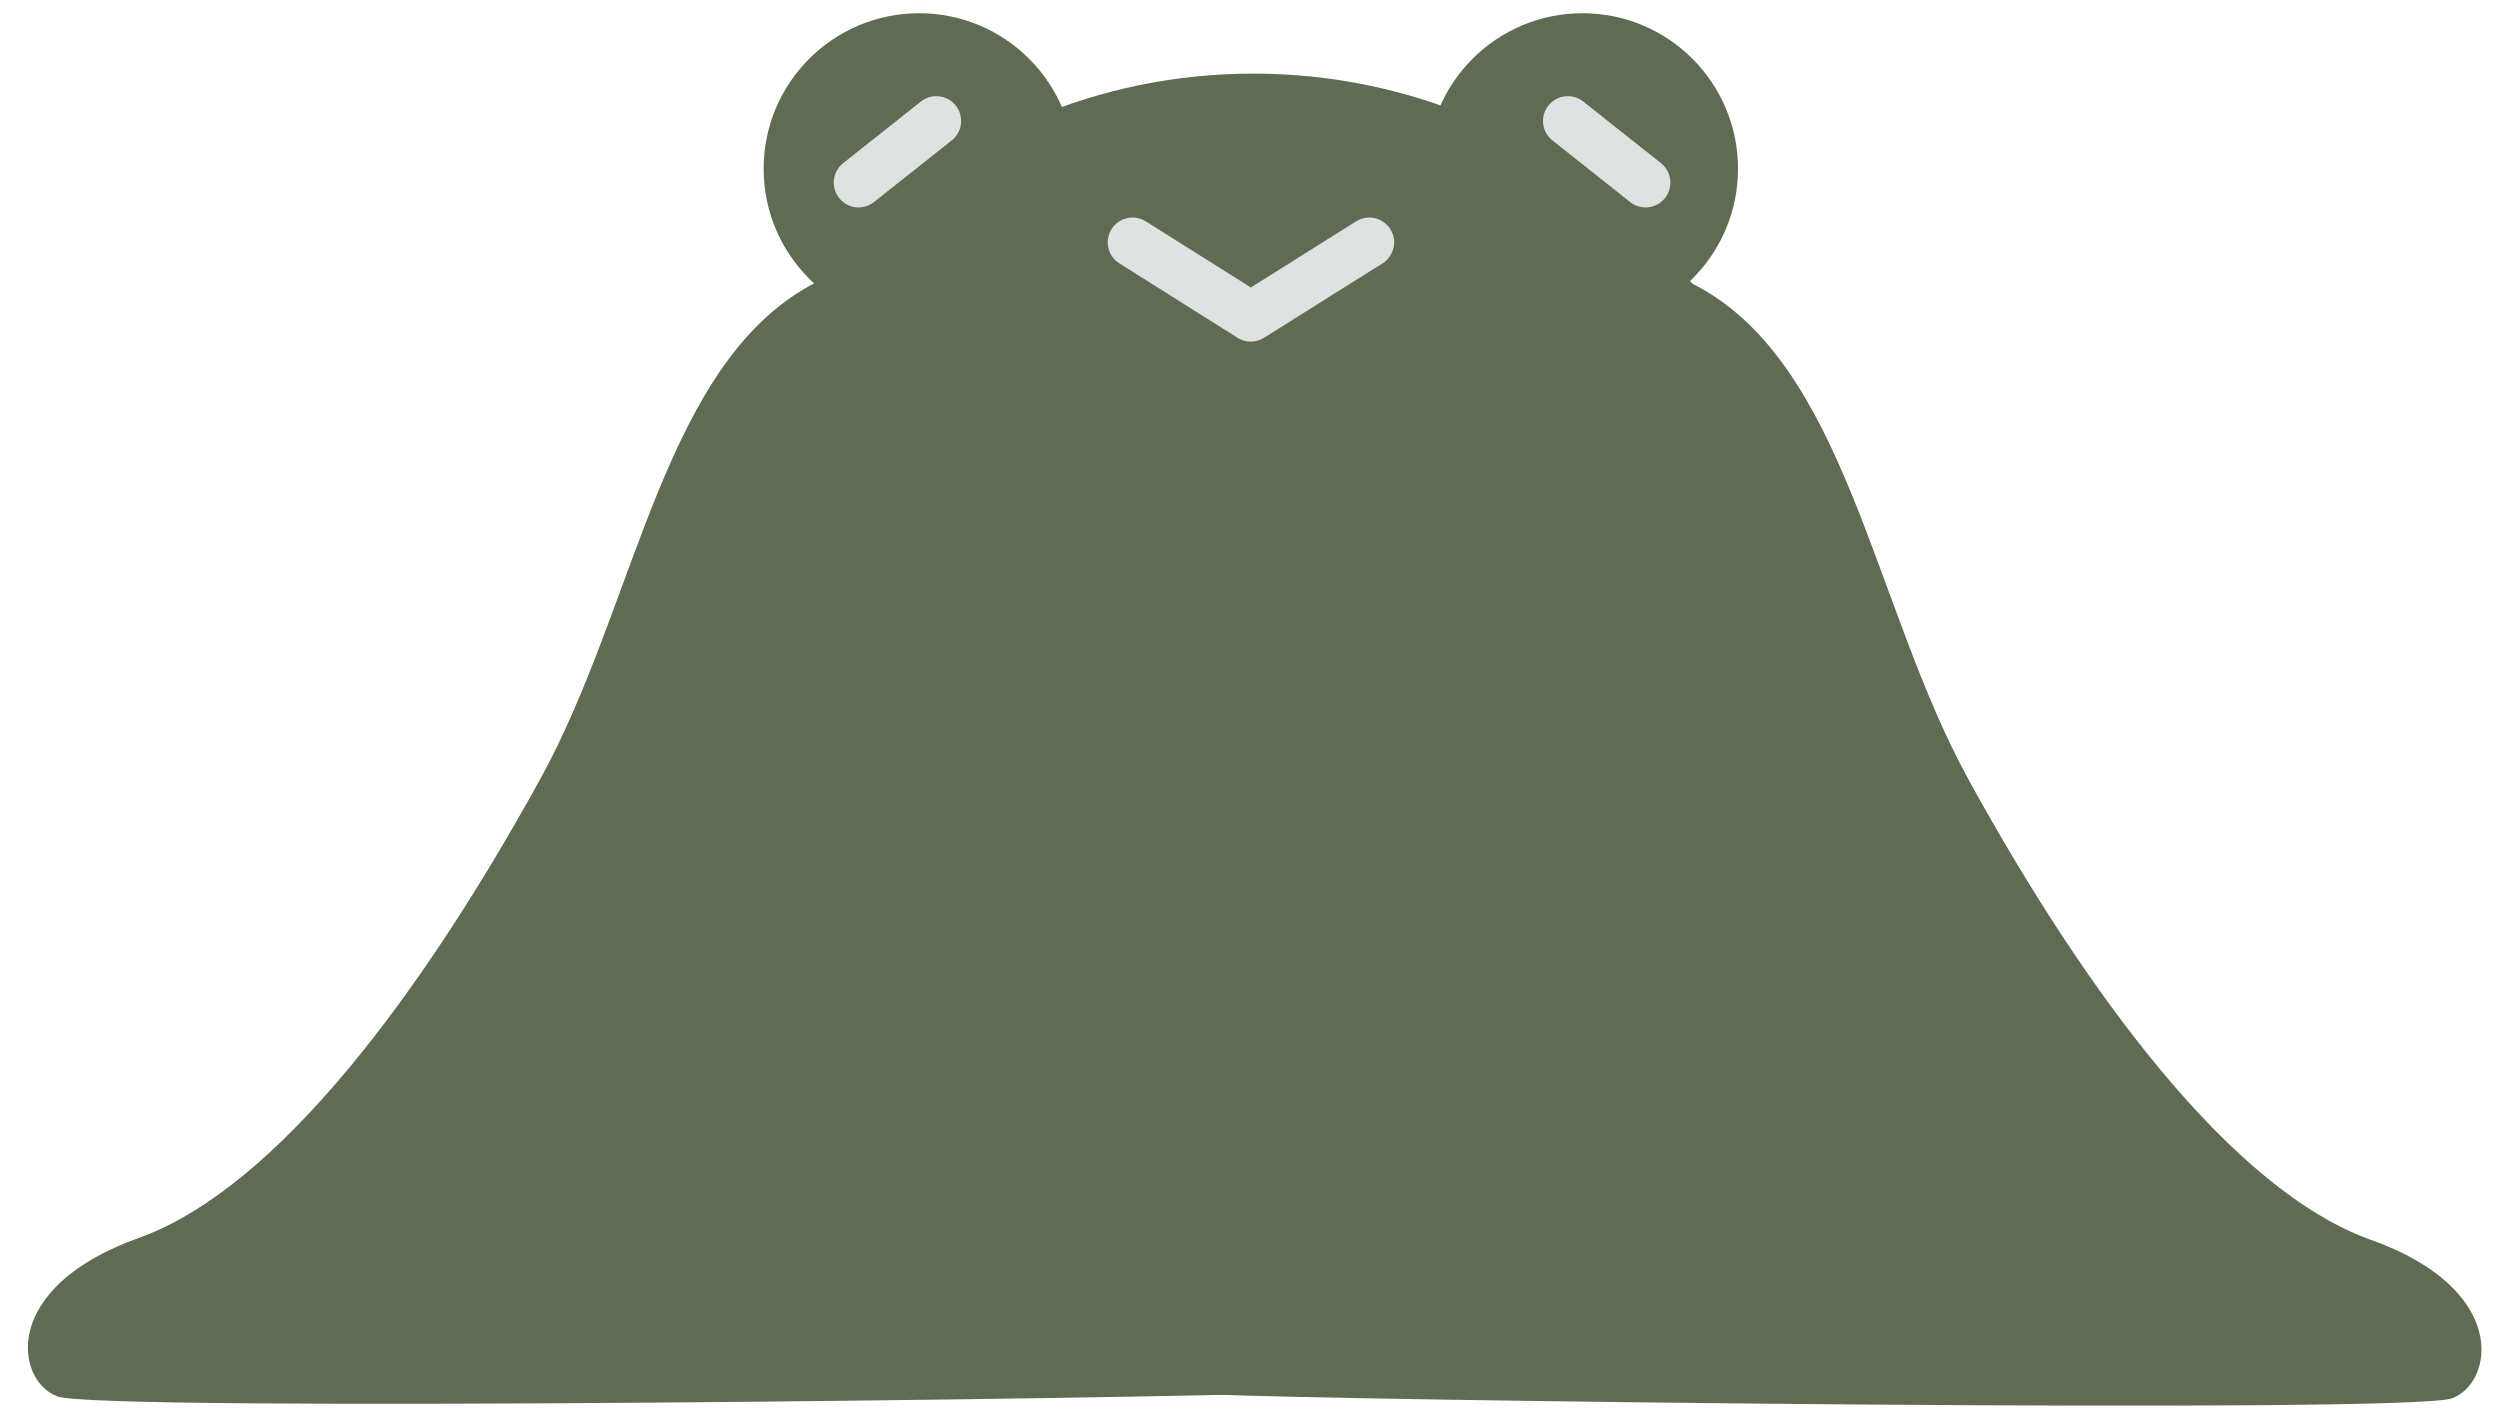
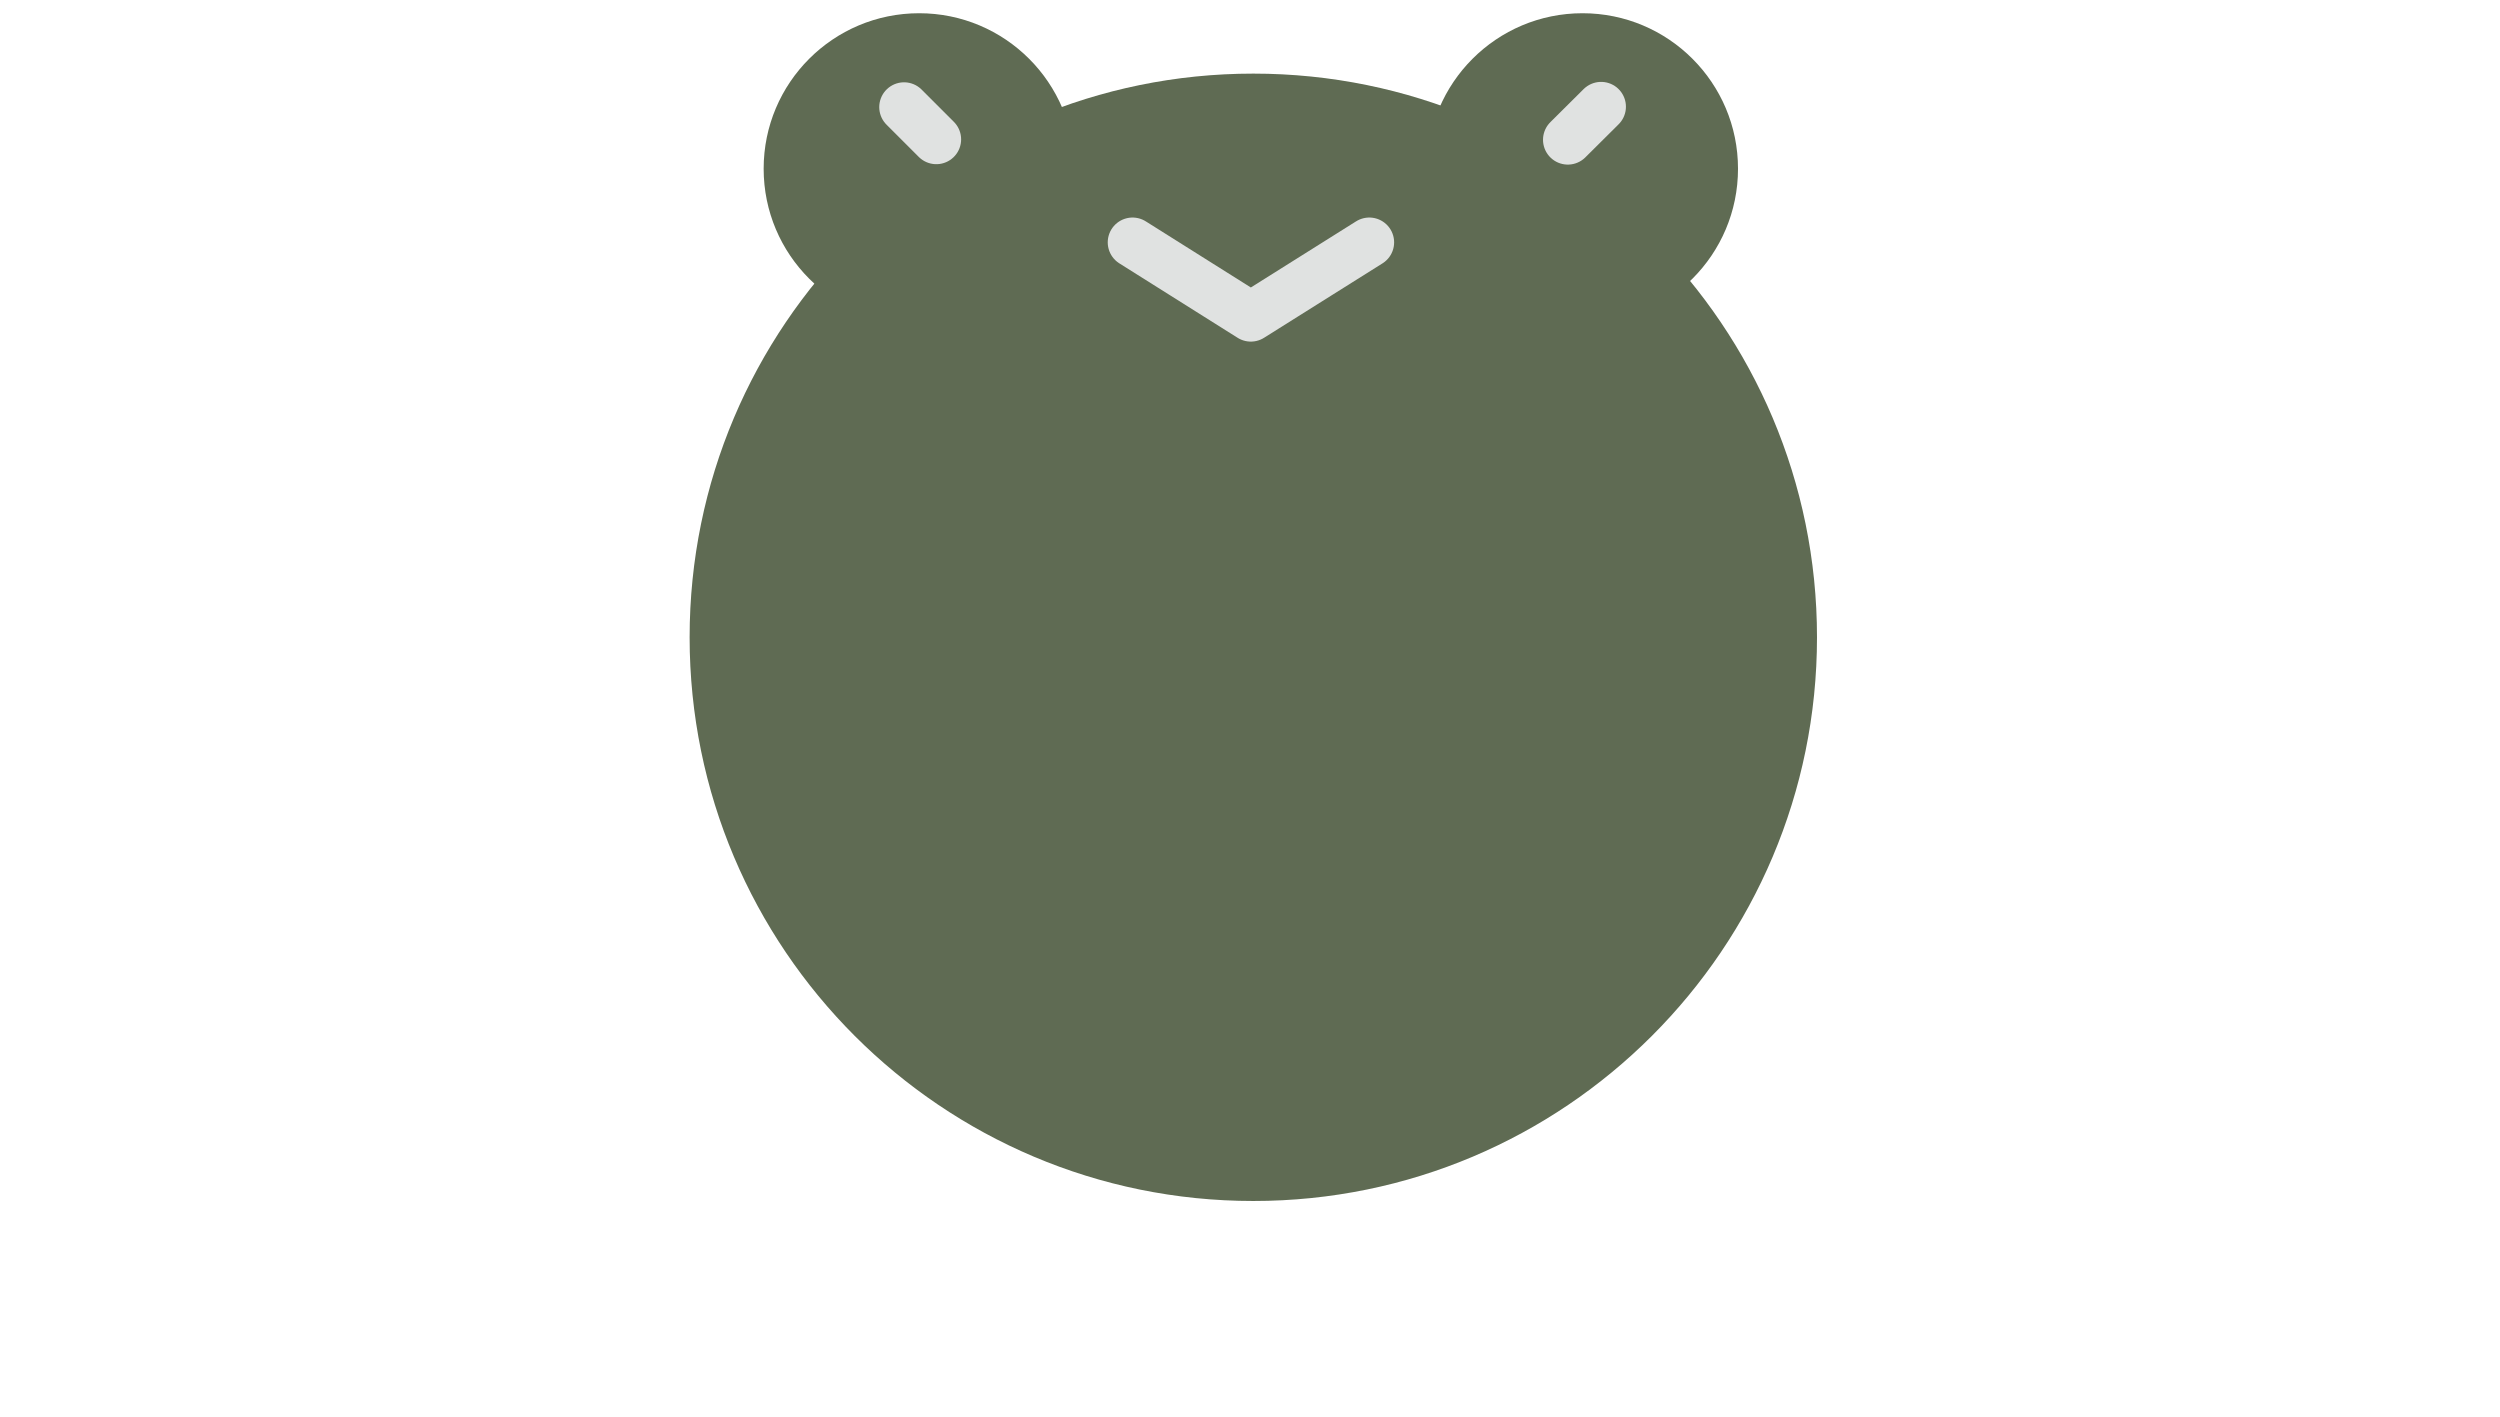
<svg xmlns="http://www.w3.org/2000/svg" id="Layer_1" version="1.1" viewBox="0 0 1209 685">
  <defs>
    <style>
      .st0 {
        fill: #5f6b53;
      }

      .st1 {
        fill: none;
        stroke: #e0e2e1;
        stroke-linecap: round;
        stroke-linejoin: round;
        stroke-width: 24px;
      }
    </style>
  </defs>
  <circle class="st0" cx="606.1" cy="308.2" r="272.6" />
  <circle class="st0" cx="444.5" cy="81.6" r="75.2" />
  <circle class="st0" cx="765.3" cy="81.6" r="75.2" />
  <polyline class="st1" points="547.7 117.2 604.9 153.2 662.2 117.2" />
-   <line class="st1" x1="452.8" y1="58.5" x2="415.2" y2="88.3" />
-   <line class="st1" x1="758.2" y1="58.5" x2="795.8" y2="88.3" />
-   <path class="st0" d="M395.5,136.1c-74.7,37.4-87.2,155.2-134.1,240.4-57,103.6-127.4,198.3-194.4,222.2C-.1,622.7,7.5,667.7,27.7,675.3c20.1,7.7,542.1,1,600.6-1.9l-5.7-390.8-227-146.6Z" />
-   <path class="st0" d="M818.1,137c74.7,37.4,87.2,155.2,134.1,240.4,57,103.6,127.4,198.3,194.4,222.2,67,23.9,59.4,69,39.3,76.6-20.1,7.7-542.1,1-600.6-1.9l119.8-276.7,112.9-260.7Z" />
+   <line class="st1" x1="452.8" y1="67.4" x2="437.2" y2="51.8" />
+   <line class="st1" x1="758.2" y1="67.6" x2="774.3" y2="51.6" />
+   <path class="st0" d="M567.9,744.9c-74.7,37.4-87.2,155.2-134.1,240.4-57,103.6-127.4,198.3-194.4,222.2-67,23.9-59.4,69-39.3,76.6,20.1,7.7,542.1,1,600.6-1.9l-5.7-390.8-227-146.6Z" />
+   <path class="st0" d="M1442.1,399.8c74.7,37.4,87.2,155.2,134.1,240.4,57,103.6,127.4,198.3,194.4,222.2,67,23.9,59.4,69,39.3,76.6-20.1,7.7-542.1,1-600.6-1.9l119.8-276.7,112.9-260.7Z" />
+   <path class="st0" d="M1387.5,168.9s75.1-62.2,75.1-76.2-9.4-11.7-9.4-27,12.3-31.1,12.3-31.1l13.5,19.4,5.3-26.4,17,25.2,6.5-28.7s24.8,29.8,26.4,49.9c1.8,21.7,2.3,63.3-17.6,109.1s-23.5,105.6-23.5,105.6l-105.6-119.7Z" />
</svg>
